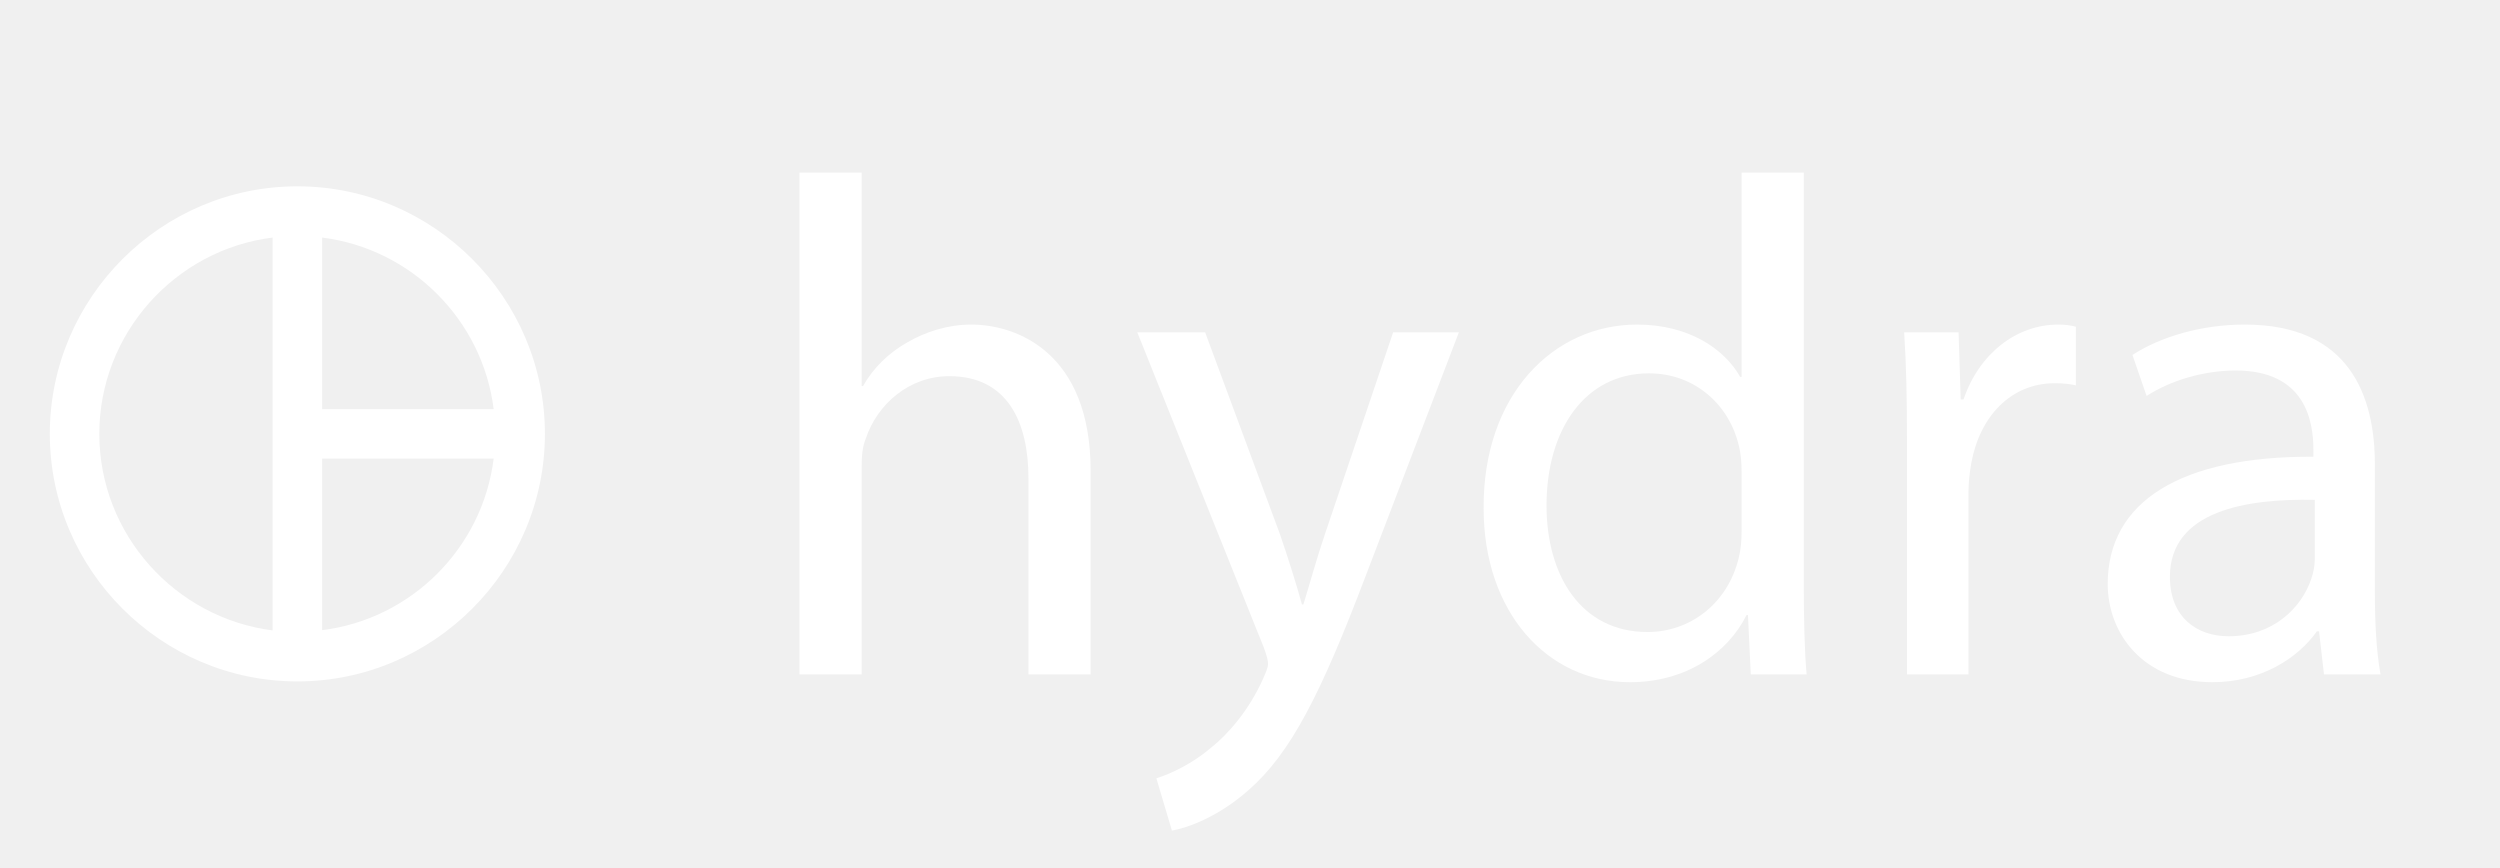
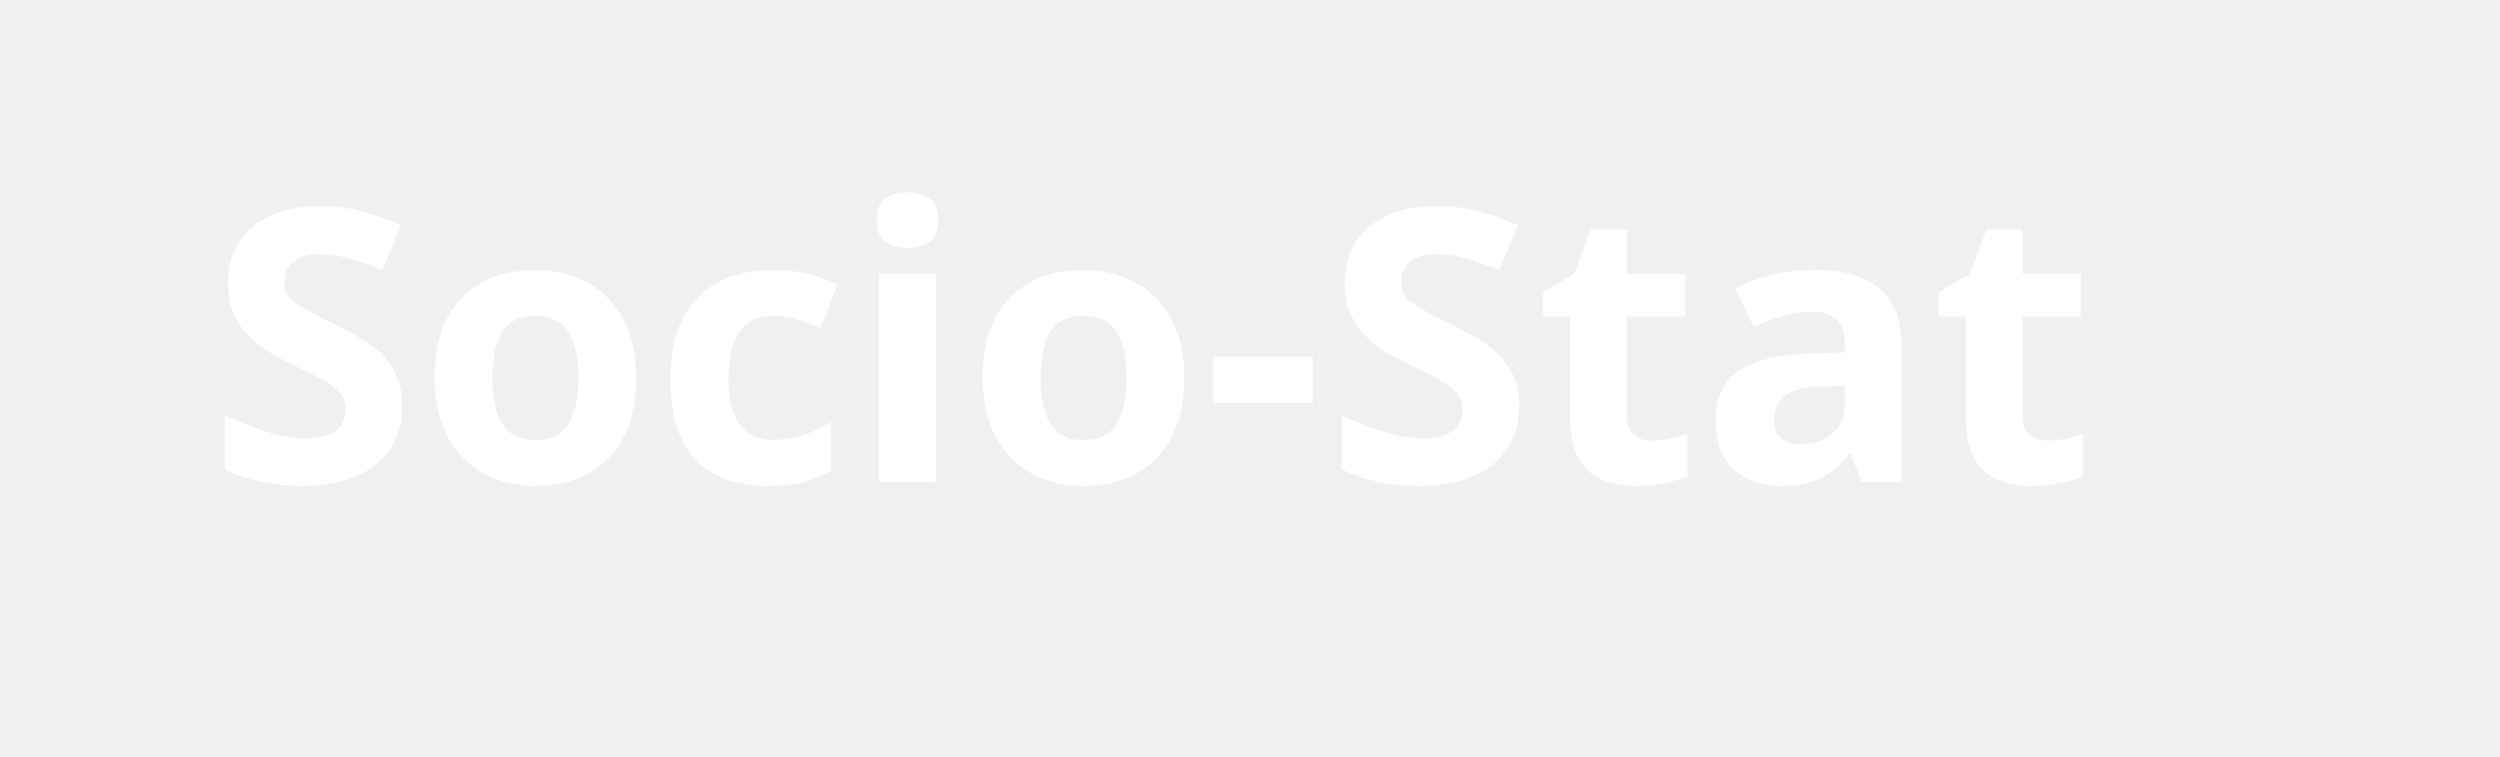
- <svg xmlns="http://www.w3.org/2000/svg" fill="#ffffff" width="357.25px" height="124px" viewBox="0 0 357.25 124">
-   <path d="M42.493,26.625C23.037,26.625,7.118,42.544,7.118,62s15.919,35.375,35.375,35.375S77.868,81.456,77.868,62 S61.949,26.625,42.493,26.625z M46.03,33.947c12.769,1.592,22.925,11.779,24.514,24.516H46.03V33.947z M14.193,62 c0-14.361,10.858-26.318,24.763-28.053v56.139C25.052,88.316,14.193,76.363,14.193,62z M46.03,90.051V65.537h24.514 C68.955,78.307,58.799,88.462,46.03,90.051z" />
-   <path d="M114.24,24.666h8.888v30.502h0.202c1.414-2.525,3.636-4.747,6.363-6.262 c2.626-1.516,5.757-2.525,9.09-2.525c6.564,0,17.068,4.04,17.068,20.906v29.088h-8.888V68.298c0-7.878-2.929-14.544-11.312-14.544 c-5.757,0-10.302,4.04-11.917,8.888c-0.505,1.212-0.606,2.525-0.606,4.242v29.491h-8.888V24.666z" />
-   <path d="M172.215,47.492l10.705,28.885c1.111,3.232,2.323,7.07,3.131,9.999h0.203 c0.908-2.929,1.918-6.666,3.131-10.2l9.695-28.684h9.393l-13.332,34.844c-6.362,16.766-10.705,25.351-16.765,30.603 c-4.343,3.838-8.686,5.354-10.908,5.757l-2.222-7.474c2.222-0.707,5.151-2.121,7.777-4.343c2.424-1.919,5.454-5.353,7.474-9.897 c0.404-0.909,0.707-1.616,0.707-2.121s-0.201-1.212-0.605-2.323l-18.079-45.045H172.215z" />
-   <path d="M257.761,24.666V83.75c0,4.343,0.101,9.292,0.404,12.625h-7.979l-0.403-8.483h-0.202 c-2.727,5.453-8.686,9.595-16.664,9.595c-11.817,0-20.907-9.999-20.907-24.846c-0.101-16.261,9.999-26.26,21.917-26.26 c7.474,0,12.523,3.535,14.745,7.474h0.202V24.666H257.761z M248.873,67.389c0-1.111-0.102-2.626-0.404-3.737 c-1.312-5.655-6.16-10.302-12.826-10.302c-9.191,0-14.645,8.08-14.645,18.887c0,9.898,4.848,18.079,14.442,18.079 c5.959,0,11.413-3.939,13.028-10.605c0.303-1.212,0.404-2.424,0.404-3.838V67.389z" />
-   <path d="M272.508,62.743c0-5.758-0.102-10.706-0.404-15.251h7.776l0.304,9.595h0.403 c2.222-6.565,7.575-10.706,13.534-10.706c1.01,0,1.717,0.102,2.524,0.303v8.383c-0.909-0.201-1.817-0.303-3.03-0.303 c-6.262,0-10.705,4.747-11.918,11.413c-0.201,1.212-0.403,2.626-0.403,4.141v26.058h-8.786V62.743z" />
-   <path d="M332.098,96.375l-0.707-6.161h-0.304c-2.727,3.838-7.979,7.272-14.948,7.272 c-9.896,0-14.947-6.969-14.947-14.039c0-11.816,10.504-18.28,29.391-18.18v-1.01c0-4.04-1.111-11.312-11.109-11.312 c-4.545,0-9.292,1.413-12.727,3.636l-2.02-5.858c4.04-2.626,9.898-4.343,16.059-4.343c14.947,0,18.584,10.201,18.584,19.998v18.28 c0,4.242,0.201,8.383,0.808,11.716H332.098z M330.784,71.429c-9.696-0.202-20.704,1.515-20.704,11.009 c0,5.757,3.838,8.483,8.383,8.483c6.362,0,10.402-4.04,11.816-8.181c0.303-0.909,0.505-1.919,0.505-2.828V71.429z" />
+ <svg xmlns="http://www.w3.org/2000/svg" viewBox="0 0 446 135" width="446" height="135">
+   <style>
+ 		tspan { white-space:pre }
+ 		.txt0 { font-size: 68px;fill: #ffffff;font-family: "Top Secret";font-weight: 700 } 
+ 	</style>
+   <text id="Socio-Stat " style="transform: matrix(1,0,0,1,37,86)">
+     <tspan x="0" y="0" class="txt0">Socio-Stat</tspan>
+   </text>
</svg>
